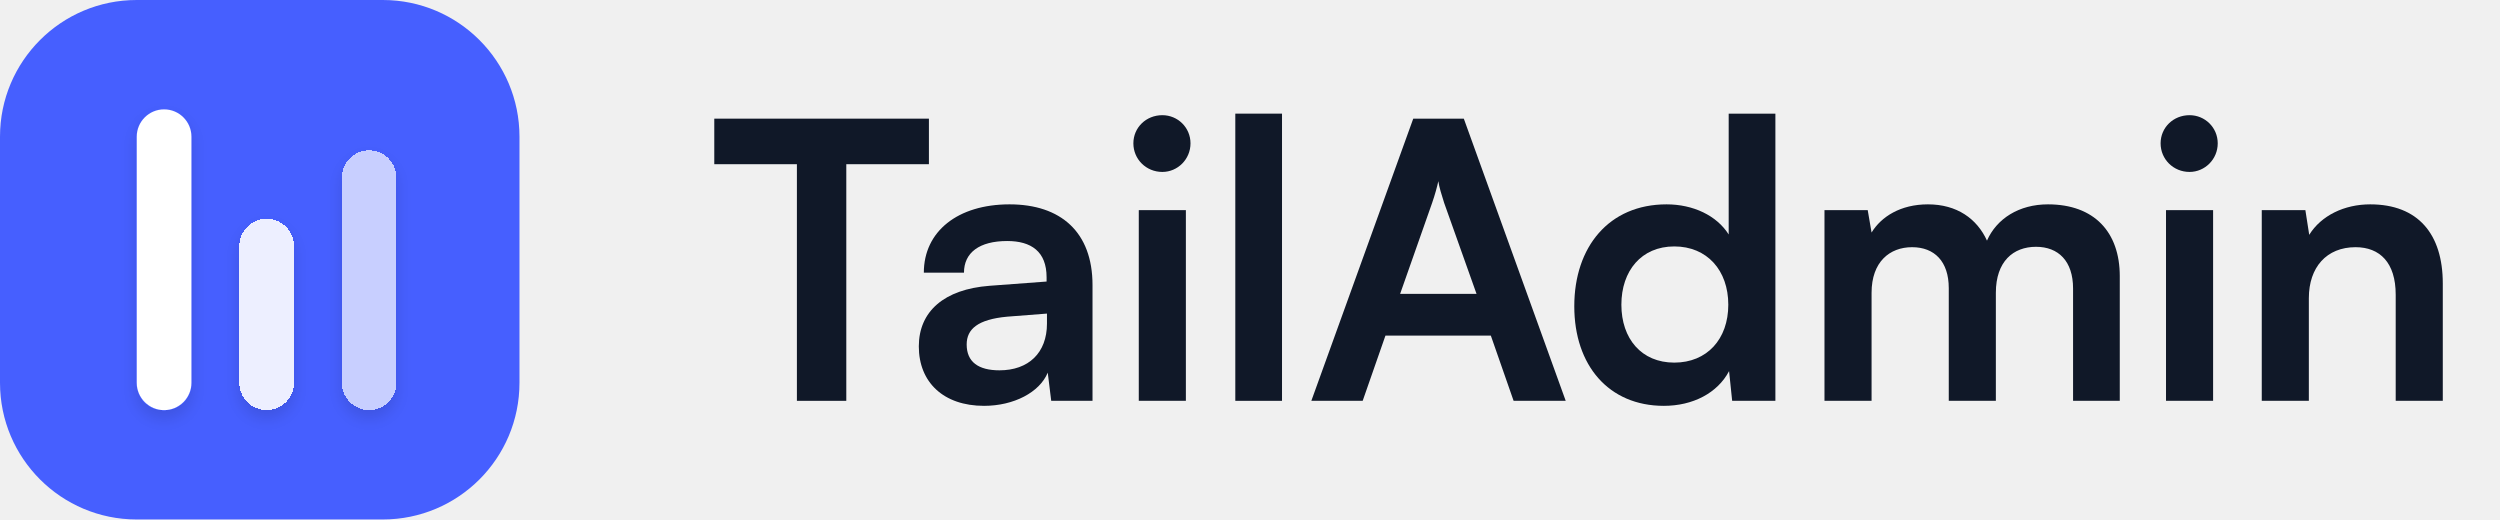
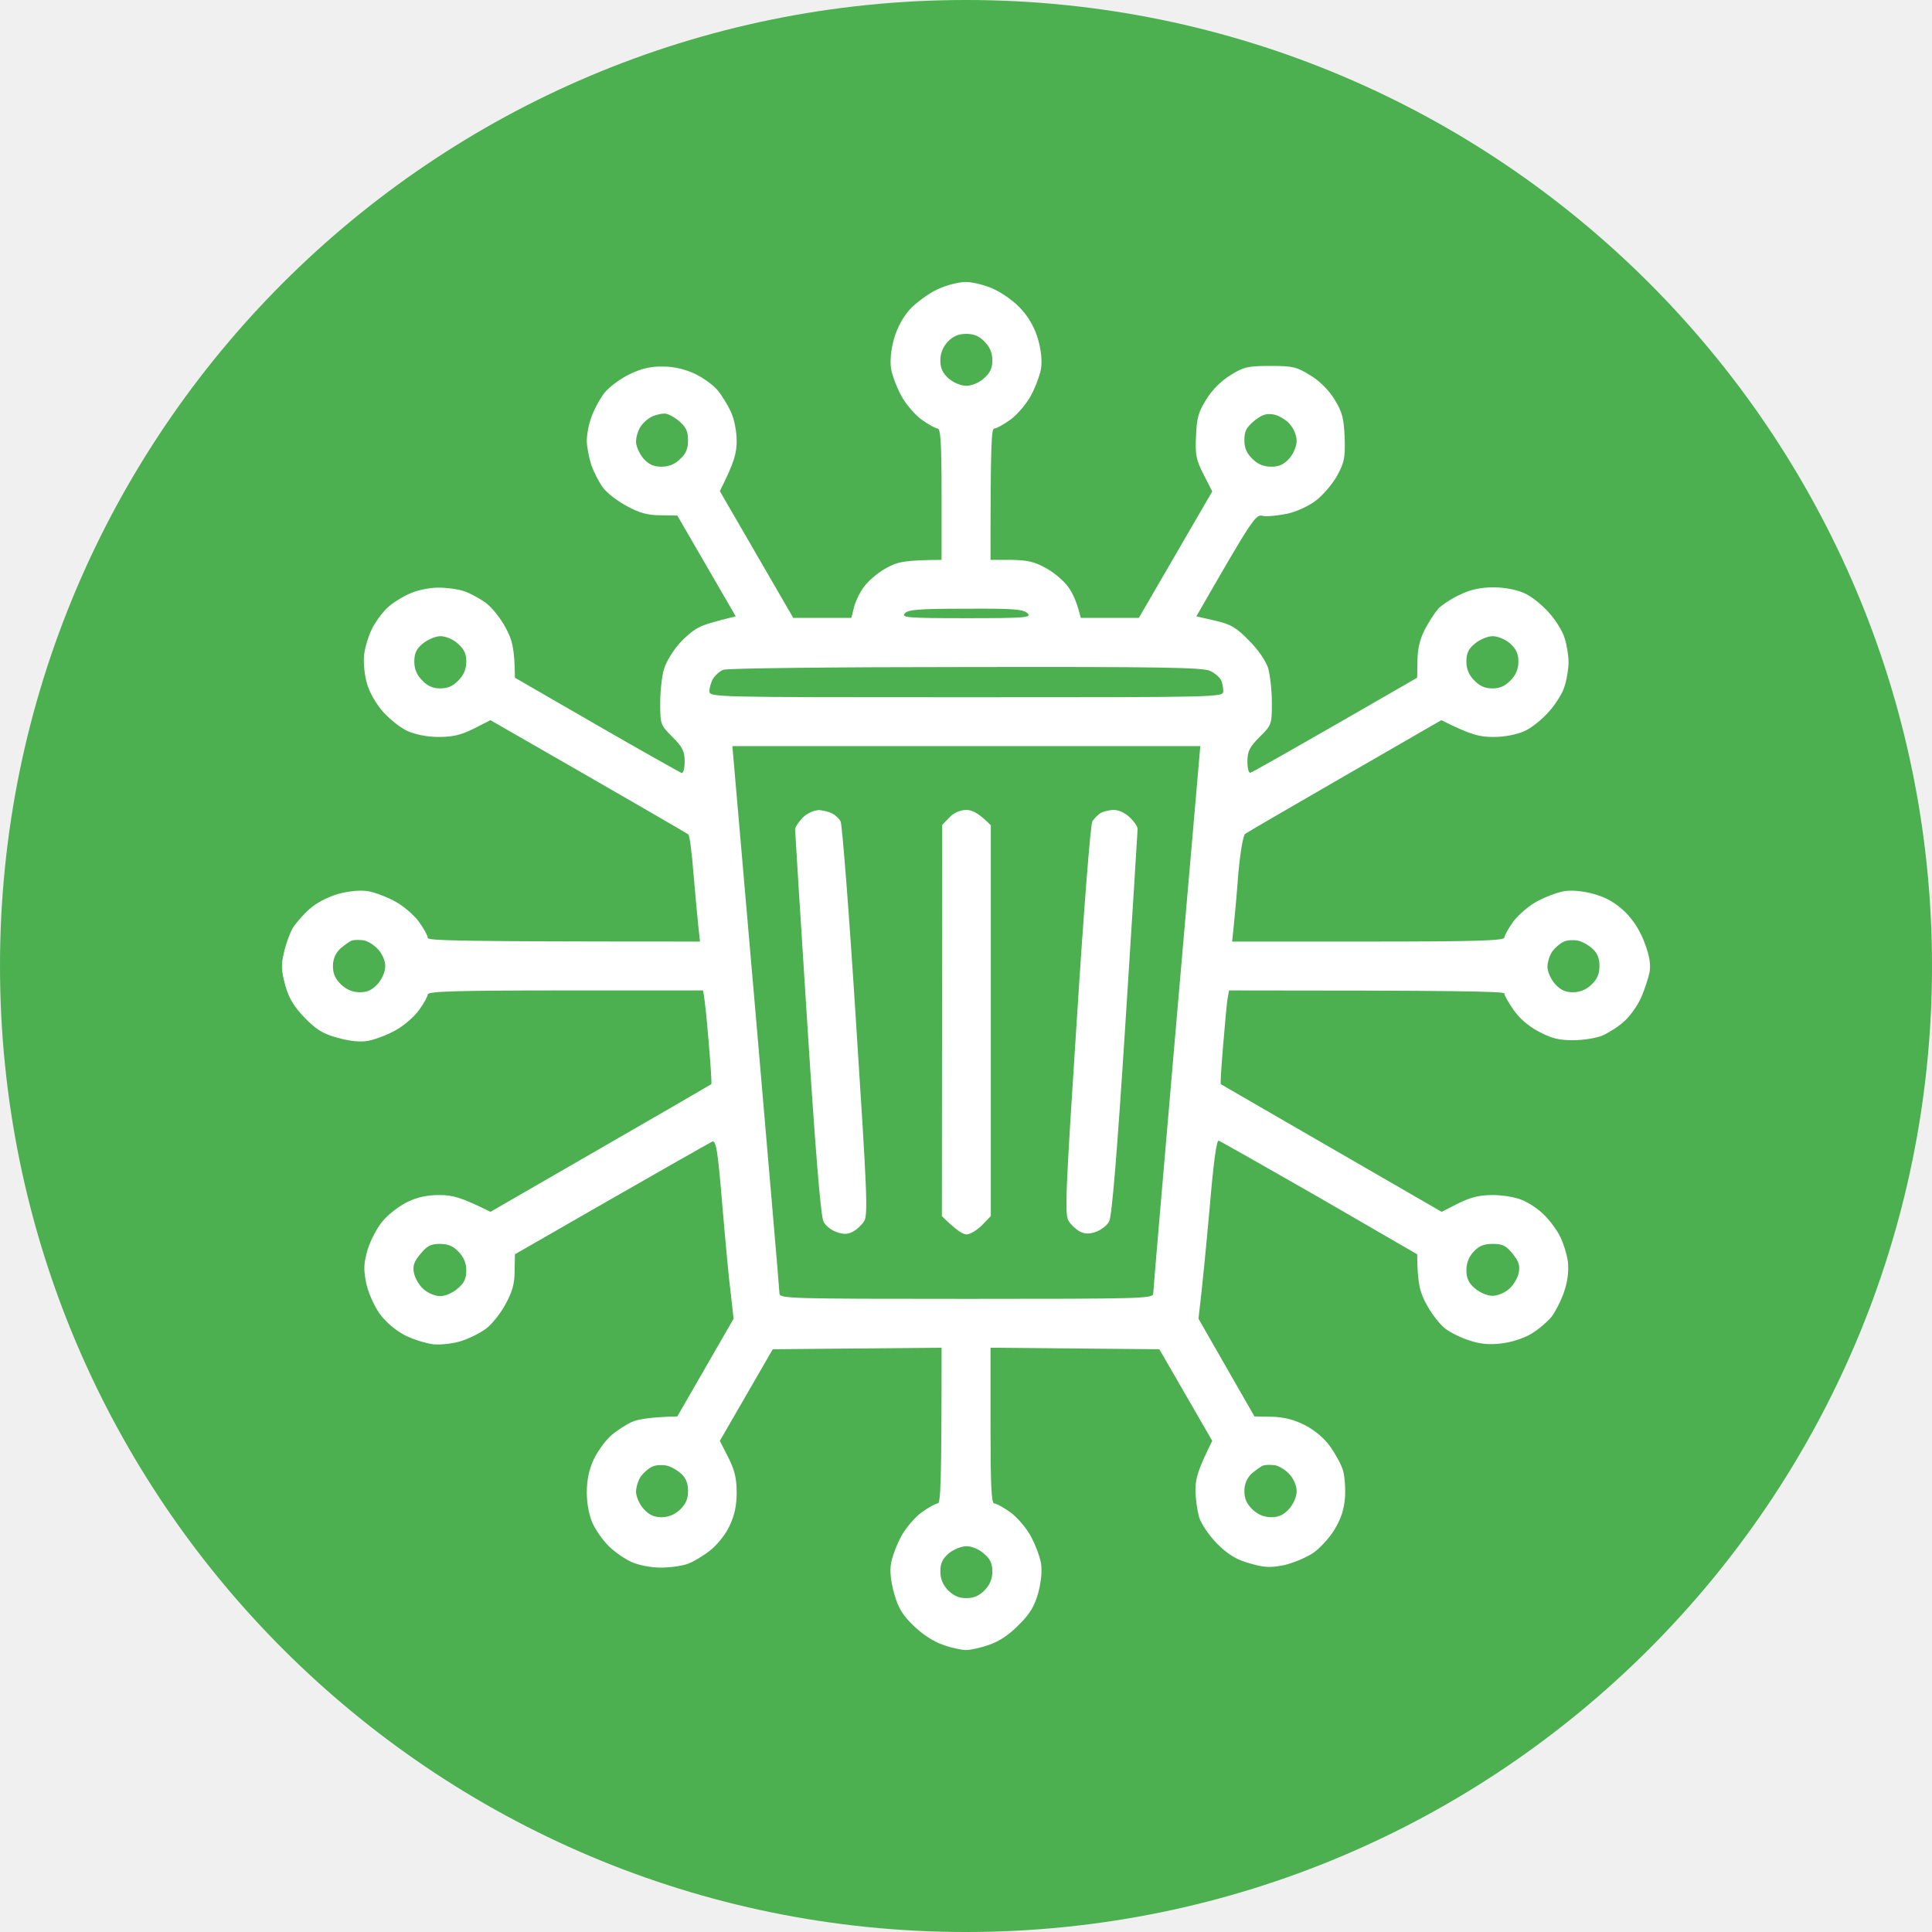
- <svg xmlns="http://www.w3.org/2000/svg" width="154" height="32" viewBox="0 0 154 32" fill="none">
-   <path d="M0 8.421C0 3.77 3.77 0 8.421 0H23.579C28.23 0 32 3.77 32 8.421V23.579C32 28.23 28.23 32 23.579 32H8.421C3.77 32 0 28.23 0 23.579V8.421Z" fill="#465FFF" />
-   <g filter="url(#filter0_d_1624_24907)">
-     <path d="M8.424 8.422C8.424 7.491 9.178 6.737 10.108 6.737V6.737C11.038 6.737 11.792 7.491 11.792 8.422V23.579C11.792 24.51 11.038 25.264 10.108 25.264V25.264C9.178 25.264 8.424 24.51 8.424 23.579V8.422Z" fill="white" />
-   </g>
-   <g filter="url(#filter1_d_1624_24907)">
-     <path d="M14.742 15.157C14.742 14.227 15.496 13.473 16.426 13.473V13.473C17.357 13.473 18.111 14.227 18.111 15.157V23.578C18.111 24.508 17.357 25.262 16.426 25.262V25.262C15.496 25.262 14.742 24.508 14.742 23.578V15.157Z" fill="white" fill-opacity="0.9" shape-rendering="crispEdges" />
-   </g>
-   <g filter="url(#filter2_d_1624_24907)">
-     <path d="M21.055 10.946C21.055 10.016 21.809 9.262 22.739 9.262V9.262C23.669 9.262 24.423 10.016 24.423 10.946V23.578C24.423 24.508 23.669 25.262 22.739 25.262V25.262C21.809 25.262 21.055 24.508 21.055 23.578V10.946Z" fill="white" fill-opacity="0.7" shape-rendering="crispEdges" />
-   </g>
-   <path d="M44 10.115H49.089V24.691H52.132V10.115H57.221V7.309H44V10.115Z" fill="#101828" />
-   <path d="M60.617 25C62.448 25 64.042 24.168 64.541 22.955L64.755 24.691H67.299V17.558C67.299 14.3 65.349 12.588 62.187 12.588C59.001 12.588 56.908 14.252 56.908 16.797H59.381C59.381 15.56 60.332 14.847 62.044 14.847C63.519 14.847 64.47 15.489 64.47 17.082V17.343L60.95 17.605C58.168 17.819 56.599 19.174 56.599 21.338C56.599 23.549 58.121 25 60.617 25ZM61.569 22.812C60.261 22.812 59.547 22.289 59.547 21.219C59.547 20.268 60.237 19.674 62.044 19.507L64.493 19.317V19.935C64.493 21.742 63.352 22.812 61.569 22.812Z" fill="#101828" />
-   <path d="M71.6 10.591C72.551 10.591 73.335 9.806 73.335 8.831C73.335 7.856 72.551 7.095 71.6 7.095C70.601 7.095 69.816 7.856 69.816 8.831C69.816 9.806 70.601 10.591 71.6 10.591ZM70.149 24.691H73.05V12.944H70.149V24.691Z" fill="#101828" />
-   <path d="M78.972 24.691V7H76.095V24.691H78.972Z" fill="#101828" />
-   <path d="M83.941 24.691L85.344 20.672H91.835L93.238 24.691H96.448L90.171 7.309H87.056L80.778 24.691H83.941ZM88.221 12.493C88.387 12.017 88.53 11.494 88.601 11.161C88.649 11.518 88.815 12.041 88.958 12.493L90.955 18.104H86.247L88.221 12.493Z" fill="#101828" />
-   <path d="M102.493 25C104.276 25 105.798 24.215 106.511 22.86L106.701 24.691H109.364V7H106.487V14.443C105.75 13.277 104.3 12.588 102.659 12.588C99.116 12.588 96.976 15.203 96.976 18.865C96.976 22.503 99.092 25 102.493 25ZM103.135 22.337C101.113 22.337 99.877 20.863 99.877 18.77C99.877 16.678 101.113 15.18 103.135 15.18C105.156 15.18 106.463 16.654 106.463 18.77C106.463 20.886 105.156 22.337 103.135 22.337Z" fill="#101828" />
-   <path d="M115.289 24.691V18.033C115.289 16.131 116.406 15.227 117.785 15.227C119.164 15.227 120.044 16.107 120.044 17.748V24.691H122.945V18.033C122.945 16.107 124.015 15.203 125.418 15.203C126.797 15.203 127.701 16.083 127.701 17.771V24.691H130.578V17.011C130.578 14.3 129.008 12.588 126.155 12.588C124.372 12.588 122.993 13.468 122.398 14.823C121.78 13.468 120.543 12.588 118.76 12.588C117.072 12.588 115.883 13.349 115.289 14.324L115.051 12.944H112.388V24.691H115.289Z" fill="#101828" />
-   <path d="M134.876 10.591C135.827 10.591 136.612 9.806 136.612 8.831C136.612 7.856 135.827 7.095 134.876 7.095C133.877 7.095 133.093 7.856 133.093 8.831C133.093 9.806 133.877 10.591 134.876 10.591ZM133.426 24.691H136.327V12.944H133.426V24.691Z" fill="#101828" />
-   <path d="M142.225 24.691V18.366C142.225 16.464 143.318 15.227 145.102 15.227C146.6 15.227 147.575 16.178 147.575 18.152V24.691H150.476V17.462C150.476 14.419 148.954 12.588 146.005 12.588C144.412 12.588 142.985 13.277 142.248 14.466L142.011 12.944H139.324V24.691H142.225Z" fill="#101828" />
-   <defs>
-     <filter id="filter0_d_1624_24907" x="7.424" y="6.237" width="5.368" height="20.526" filterUnits="userSpaceOnUse" color-interpolation-filters="sRGB">
-       <feFlood flood-opacity="0" result="BackgroundImageFix" />
-       <feColorMatrix in="SourceAlpha" type="matrix" values="0 0 0 0 0 0 0 0 0 0 0 0 0 0 0 0 0 0 127 0" result="hardAlpha" />
-       <feOffset dy="0.5" />
-       <feGaussianBlur stdDeviation="0.5" />
-       <feComposite in2="hardAlpha" operator="out" />
-       <feColorMatrix type="matrix" values="0 0 0 0 0 0 0 0 0 0 0 0 0 0 0 0 0 0 0.12 0" />
-       <feBlend mode="normal" in2="BackgroundImageFix" result="effect1_dropShadow_1624_24907" />
-       <feBlend mode="normal" in="SourceGraphic" in2="effect1_dropShadow_1624_24907" result="shape" />
-     </filter>
-     <filter id="filter1_d_1624_24907" x="13.742" y="12.973" width="5.368" height="13.79" filterUnits="userSpaceOnUse" color-interpolation-filters="sRGB">
-       <feFlood flood-opacity="0" result="BackgroundImageFix" />
-       <feColorMatrix in="SourceAlpha" type="matrix" values="0 0 0 0 0 0 0 0 0 0 0 0 0 0 0 0 0 0 127 0" result="hardAlpha" />
-       <feOffset dy="0.5" />
-       <feGaussianBlur stdDeviation="0.5" />
-       <feComposite in2="hardAlpha" operator="out" />
-       <feColorMatrix type="matrix" values="0 0 0 0 0 0 0 0 0 0 0 0 0 0 0 0 0 0 0.12 0" />
-       <feBlend mode="normal" in2="BackgroundImageFix" result="effect1_dropShadow_1624_24907" />
-       <feBlend mode="normal" in="SourceGraphic" in2="effect1_dropShadow_1624_24907" result="shape" />
-     </filter>
-     <filter id="filter2_d_1624_24907" x="20.055" y="8.762" width="5.368" height="18" filterUnits="userSpaceOnUse" color-interpolation-filters="sRGB">
-       <feFlood flood-opacity="0" result="BackgroundImageFix" />
-       <feColorMatrix in="SourceAlpha" type="matrix" values="0 0 0 0 0 0 0 0 0 0 0 0 0 0 0 0 0 0 127 0" result="hardAlpha" />
-       <feOffset dy="0.5" />
-       <feGaussianBlur stdDeviation="0.5" />
-       <feComposite in2="hardAlpha" operator="out" />
-       <feColorMatrix type="matrix" values="0 0 0 0 0 0 0 0 0 0 0 0 0 0 0 0 0 0 0.12 0" />
-       <feBlend mode="normal" in2="BackgroundImageFix" result="effect1_dropShadow_1624_24907" />
-       <feBlend mode="normal" in="SourceGraphic" in2="effect1_dropShadow_1624_24907" result="shape" />
-     </filter>
-   </defs>
+ <svg xmlns="http://www.w3.org/2000/svg" width="400" height="400" viewBox="0 0 400 400" fill="none">
+   <circle cx="200" cy="200" r="200" fill="#4CAF50" />
+   <path fill-rule="evenodd" clip-rule="evenodd" d="M199.882 58.376C201.402 58.376 203.935 59.008 205.835 59.894C207.734 60.779 210.267 62.612 211.597 64.193C213.117 65.837 214.383 68.239 214.953 70.389C215.586 72.602 215.776 74.751 215.523 76.395C215.27 77.786 214.32 80.315 213.37 82.022C212.483 83.666 210.584 85.879 209.191 86.891C207.798 87.902 206.278 88.724 205.835 88.724C205.265 88.724 205.075 91.885 205.075 115.911H209.317C212.8 115.974 214.193 116.29 216.663 117.681C218.372 118.63 220.399 120.4 221.222 121.601C222.108 122.802 222.995 124.762 223.755 127.924H235.786L250.983 101.749L249.21 98.271C247.627 95.173 247.437 94.162 247.627 90.242C247.753 86.575 248.133 85.247 249.78 82.655C250.919 80.758 252.819 78.861 254.782 77.66C257.505 75.953 258.391 75.763 263.014 75.763C267.7 75.763 268.46 75.953 271.309 77.723C273.209 78.861 275.108 80.758 276.311 82.718C277.894 85.31 278.211 86.511 278.401 90.558C278.528 94.794 278.338 95.742 276.818 98.524C275.868 100.231 273.905 102.507 272.512 103.582C271.056 104.72 268.523 105.921 266.497 106.364C264.597 106.743 262.317 106.996 261.431 106.807C259.974 106.427 259.468 107.123 247.69 127.608L251.553 128.493C254.845 129.251 255.922 129.884 258.581 132.602C260.544 134.562 262.064 136.838 262.571 138.356C262.951 139.747 263.33 142.971 263.33 145.437C263.33 149.989 263.267 150.116 260.798 152.581C258.708 154.668 258.265 155.553 258.265 157.639C258.265 159.03 258.518 160.105 258.898 159.979C259.215 159.915 267.13 155.49 293.408 140.316L293.471 136.838C293.471 134.436 293.978 132.349 294.928 130.453C295.751 128.872 297.017 126.912 297.714 126.09C298.474 125.268 300.5 123.94 302.273 123.119C304.489 122.044 306.579 121.601 309.238 121.601C311.518 121.601 314.051 122.107 315.571 122.802C316.964 123.371 319.243 125.205 320.636 126.786C322.029 128.303 323.549 130.706 323.929 132.096C324.372 133.424 324.752 135.7 324.752 137.091C324.752 138.482 324.372 140.758 323.929 142.086C323.549 143.477 322.029 145.88 320.636 147.397C319.243 148.978 316.964 150.811 315.571 151.38C314.051 152.076 311.518 152.581 309.238 152.581C306.326 152.581 304.616 152.202 298.411 149.104L278.464 160.611C267.51 166.933 258.265 172.308 257.821 172.624C257.378 172.94 256.808 176.227 256.365 181.033C256.049 185.395 255.605 190.263 255.099 194.942H283.277C305.376 194.942 311.455 194.752 311.455 194.12C311.455 193.741 312.278 192.223 313.291 190.832C314.304 189.441 316.52 187.545 318.167 186.66C319.876 185.711 322.409 184.763 323.802 184.51C325.449 184.257 327.602 184.447 329.945 185.079C332.604 185.838 334.377 186.849 336.403 188.746C338.219 190.558 339.591 192.729 340.519 195.258C341.532 197.914 341.786 199.684 341.532 201.265C341.279 202.466 340.519 204.868 339.759 206.575C339 208.282 337.353 210.559 336.15 211.57C334.947 212.645 332.921 213.909 331.718 214.415C330.514 214.921 327.792 215.364 325.702 215.364C322.663 215.364 321.206 214.984 318.483 213.53C316.33 212.392 314.431 210.685 313.291 208.978C312.278 207.524 311.455 206.07 311.455 205.69C311.455 205.248 301.513 205.058 254.465 205.058L254.212 206.449C254.022 207.271 253.642 211.633 253.262 216.122C252.882 220.611 252.629 224.405 252.756 224.468C252.819 224.531 263.141 230.474 298.474 250.896L301.957 249.126C304.553 247.861 306.326 247.419 309.049 247.419C311.075 247.419 313.798 247.861 315.064 248.43C316.394 248.936 318.42 250.264 319.56 251.402C320.763 252.54 322.283 254.563 322.979 255.954C323.676 257.345 324.436 259.748 324.626 261.328C324.816 263.162 324.562 265.311 323.866 267.334C323.296 269.105 322.093 271.444 321.27 272.582C320.383 273.657 318.483 275.301 316.964 276.186C315.507 277.071 312.784 277.956 310.822 278.146C308.352 278.462 306.452 278.272 304.173 277.514C302.4 276.945 300.12 275.807 299.107 274.985C298.094 274.163 296.384 272.013 295.371 270.116C293.978 267.587 293.471 265.817 293.408 259.684L273.209 247.988C262.064 241.602 252.692 236.291 252.313 236.165C251.869 236.038 251.236 240.717 250.476 249.758C249.78 257.345 249.02 265.691 248.133 273.025L259.721 293.257L263.267 293.32C265.737 293.383 267.826 293.889 270.106 295.027C272.195 296.102 274.158 297.746 275.362 299.453C276.438 300.907 277.641 303.12 278.021 304.321C278.401 305.522 278.591 308.115 278.464 310.075C278.274 312.54 277.641 314.437 276.311 316.65C275.298 318.357 273.272 320.57 271.879 321.518C270.486 322.467 267.763 323.605 265.863 324.047C262.951 324.616 261.747 324.553 258.708 323.668C255.985 322.909 254.339 321.898 252.059 319.685C250.286 317.851 248.767 315.638 248.26 314.121C247.88 312.73 247.5 310.201 247.5 308.431C247.5 306.218 248.007 304.258 250.983 298.315L240.028 279.347L205.075 279.031V295.153C205.075 307.609 205.265 311.276 205.835 311.276C206.278 311.276 207.798 312.098 209.191 313.109C210.584 314.121 212.483 316.334 213.37 317.978C214.32 319.685 215.27 322.214 215.523 323.605C215.776 325.248 215.586 327.398 214.953 329.801C214.193 332.519 213.243 334.163 210.9 336.439C208.937 338.462 206.848 339.853 204.758 340.549C202.985 341.181 200.896 341.624 200.009 341.624C199.123 341.624 196.97 341.181 195.26 340.549C193.297 339.917 190.954 338.336 189.118 336.566C186.838 334.353 185.952 332.899 185.129 329.927C184.432 327.398 184.179 325.312 184.495 323.605C184.749 322.214 185.698 319.685 186.648 317.978C187.535 316.334 189.434 314.121 190.827 313.109C192.221 312.098 193.74 311.276 194.12 311.276C194.753 311.276 194.943 307.609 194.943 279.031L159.99 279.347L149.035 298.315L150.808 301.792C152.138 304.447 152.518 306.155 152.518 309.063C152.518 311.782 152.075 313.742 150.998 316.018C150.175 317.788 148.339 320.001 147.009 321.012C145.679 322.087 143.653 323.289 142.513 323.731C141.437 324.174 138.841 324.553 136.814 324.553C134.725 324.553 132.129 324.047 130.672 323.352C129.279 322.719 127.189 321.265 125.986 320.064C124.783 318.863 123.327 316.776 122.694 315.385C121.997 313.868 121.491 311.339 121.491 309.063C121.491 306.407 121.934 304.321 122.947 302.108C123.77 300.401 125.416 298.125 126.62 297.113C127.823 296.102 129.786 294.837 130.989 294.332C132.192 293.826 134.788 293.383 140.234 293.257L151.885 273.025L151.315 267.967C150.935 265.185 150.175 256.839 149.542 249.442C148.592 238.061 148.275 236.101 147.452 236.354C146.946 236.607 137.511 241.918 106.61 259.684L106.547 263.162C106.547 265.817 106.04 267.524 104.647 270.053C103.634 271.95 101.798 274.226 100.594 275.111C99.391 275.996 97.112 277.134 95.529 277.64C93.946 278.146 91.413 278.462 89.83 278.336C88.247 278.146 85.524 277.324 83.814 276.439C81.851 275.427 79.888 273.72 78.622 272.013C77.482 270.433 76.279 267.714 75.836 265.754C75.266 262.909 75.266 261.644 76.089 258.799C76.659 256.902 78.052 254.184 79.255 252.793C80.395 251.402 82.738 249.632 84.321 248.873C86.347 247.861 88.5 247.419 90.906 247.419C93.692 247.419 95.465 247.861 101.544 250.896L124.34 237.745C136.878 230.538 147.199 224.531 147.262 224.468C147.389 224.405 147.136 220.611 146.756 216.122C146.376 211.633 145.996 207.271 145.553 205.058H117.058C94.706 205.058 88.563 205.248 88.563 205.88C88.563 206.259 87.74 207.777 86.727 209.168C85.714 210.559 83.498 212.455 81.851 213.34C80.142 214.289 77.609 215.237 76.216 215.49C74.506 215.806 72.416 215.553 69.884 214.858C66.844 214.036 65.451 213.151 63.045 210.685C60.829 208.346 59.816 206.702 59.056 203.983C58.232 200.948 58.169 199.747 58.802 197.155C59.182 195.448 60.005 193.172 60.639 192.097C61.335 191.022 62.855 189.252 64.121 188.177C65.514 186.912 67.857 185.711 70.01 185.079C72.416 184.447 74.569 184.257 76.216 184.51C77.609 184.763 80.142 185.711 81.851 186.66C83.498 187.545 85.714 189.441 86.727 190.832C87.74 192.223 88.563 193.741 88.563 194.183C88.563 194.752 94.642 194.942 144.919 194.942L144.603 191.97C144.413 190.263 143.97 185.395 143.59 181.033C143.273 176.67 142.766 172.94 142.513 172.75C142.26 172.56 132.952 167.123 101.544 149.104L98.062 150.874C95.402 152.202 93.692 152.581 90.78 152.581C88.5 152.581 85.967 152.076 84.448 151.38C83.054 150.811 80.775 148.978 79.382 147.46C77.862 145.753 76.469 143.351 75.962 141.454C75.456 139.683 75.203 137.154 75.392 135.511C75.582 133.93 76.342 131.527 77.039 130.137C77.735 128.746 79.129 126.849 80.142 125.9C81.091 124.952 83.181 123.624 84.764 122.929C86.41 122.17 88.943 121.664 90.78 121.664C92.489 121.664 94.959 121.981 96.162 122.423C97.428 122.866 99.391 123.94 100.594 124.826C101.798 125.711 103.634 127.987 104.647 129.884C106.04 132.413 106.547 134.183 106.61 140.316L123.58 150.116C132.888 155.49 140.804 159.915 141.12 160.042C141.5 160.105 141.753 159.03 141.753 157.639C141.753 155.553 141.31 154.668 139.221 152.581C136.751 150.116 136.688 149.989 136.688 145.5C136.688 142.971 137.068 139.747 137.511 138.419C137.891 137.091 139.284 134.815 140.487 133.424C141.69 132.033 143.526 130.453 144.603 129.947C145.616 129.378 147.832 128.682 152.328 127.608L140.234 106.743L136.688 106.68C134.091 106.68 132.318 106.174 129.786 104.783C127.886 103.772 125.733 102.128 124.91 101.053C124.087 99.978 123.01 97.892 122.44 96.311C121.934 94.731 121.491 92.454 121.491 91.253C121.491 90.052 121.87 87.839 122.44 86.385C122.947 84.868 124.15 82.655 125.1 81.39C126.113 80.126 128.393 78.419 130.356 77.47C132.888 76.269 134.788 75.826 137.321 75.89C139.6 75.89 141.88 76.459 143.906 77.407C145.616 78.229 147.706 79.746 148.592 80.821C149.479 81.896 150.682 83.856 151.315 85.247C152.011 86.701 152.518 89.293 152.518 91.253C152.518 93.845 152.075 95.616 149.035 101.685L164.232 127.924H176.264L176.77 125.9C177.023 124.762 177.91 122.802 178.796 121.601C179.62 120.4 181.646 118.63 183.356 117.681C185.825 116.29 187.218 115.974 194.943 115.911V102.318C194.943 91.885 194.753 88.724 194.12 88.724C193.74 88.724 192.221 87.902 190.827 86.891C189.434 85.879 187.535 83.666 186.648 82.022C185.698 80.315 184.749 77.786 184.495 76.395C184.242 74.751 184.432 72.602 185.065 70.263C185.762 67.797 186.902 65.71 188.421 64.003C189.751 62.612 192.221 60.779 193.994 59.957C195.767 59.072 198.363 58.44 199.819 58.376H199.882ZM194.69 74.625C194.69 76.206 195.133 77.217 196.4 78.355C197.413 79.24 198.996 79.873 200.072 79.873C201.149 79.873 202.732 79.24 203.682 78.355C205.011 77.217 205.455 76.206 205.455 74.625C205.455 73.108 204.948 71.843 203.872 70.768C202.732 69.567 201.655 69.124 200.009 69.124C198.426 69.124 197.286 69.63 196.21 70.768C195.197 71.864 194.69 73.15 194.69 74.625ZM132.698 88.218C132.129 89.04 131.685 90.431 131.685 91.443C131.685 92.391 132.382 93.909 133.205 94.92C134.345 96.185 135.358 96.627 136.941 96.627C138.461 96.627 139.727 96.121 140.804 95.047C142.07 93.909 142.45 92.834 142.45 91.127C142.45 89.23 142.007 88.408 140.55 87.144C139.474 86.258 138.144 85.563 137.511 85.626C136.941 85.626 135.801 85.879 135.105 86.195C134.345 86.511 133.268 87.397 132.698 88.218ZM257.632 91.127C257.632 92.771 258.138 93.909 259.341 95.047C260.418 96.121 261.684 96.627 263.204 96.627C264.787 96.627 265.8 96.185 266.94 94.92C267.826 93.909 268.46 92.328 268.46 91.253C268.46 90.178 267.826 88.661 267.003 87.776C266.243 86.891 264.724 86.006 263.71 85.816C262.191 85.563 261.304 85.816 259.658 87.144C258.011 88.534 257.632 89.293 257.632 91.127ZM200.072 127.987C212.483 127.987 213.623 127.86 212.737 126.975C211.913 126.153 209.951 125.964 200.009 126.027C190.194 126.027 188.041 126.217 187.345 126.975C186.522 127.86 187.851 127.987 200.072 127.987ZM85.777 136.965C85.777 138.482 86.284 139.747 87.36 140.822C88.5 142.023 89.576 142.529 91.16 142.529C92.743 142.529 93.819 142.023 94.959 140.822C96.035 139.747 96.542 138.482 96.542 136.965C96.542 135.384 96.099 134.373 94.769 133.235C93.819 132.349 92.236 131.717 91.223 131.717C90.146 131.717 88.563 132.413 87.55 133.235C86.221 134.309 85.777 135.258 85.777 136.965ZM303.603 136.965C303.603 138.482 304.109 139.747 305.186 140.822C306.326 142.023 307.402 142.529 308.985 142.529C310.568 142.529 311.645 142.023 312.784 140.822C313.861 139.747 314.368 138.482 314.368 136.965C314.368 135.384 313.924 134.373 312.658 133.235C311.645 132.349 310.062 131.717 309.049 131.717C307.972 131.717 306.389 132.413 305.376 133.235C304.046 134.309 303.603 135.258 303.603 136.965ZM147.642 140.505C147.199 141.264 146.882 142.402 146.882 143.098C146.882 144.362 147.326 144.362 200.072 144.362C252.819 144.362 253.262 144.362 253.262 143.098C253.262 142.402 253.072 141.391 252.819 140.822C252.502 140.252 251.553 139.367 250.603 138.925C249.146 138.166 239.902 138.04 199.946 138.103C173.034 138.103 150.428 138.356 149.732 138.672C148.972 138.988 148.085 139.81 147.642 140.505ZM156.507 210.622C159.167 241.476 161.383 267.208 161.383 267.84C161.446 268.852 163.726 268.915 200.072 268.915C236.419 268.915 238.698 268.852 238.762 267.84C238.762 267.208 240.978 241.476 243.638 210.622L248.513 154.478H151.631L156.507 210.622ZM70.39 196.459C69.44 197.408 68.934 198.546 68.934 200.063C68.934 201.581 69.44 202.719 70.643 203.857C71.72 204.868 72.986 205.437 74.506 205.437C76.089 205.437 77.102 204.932 78.242 203.667C79.129 202.655 79.762 201.138 79.762 200C79.762 198.925 79.129 197.471 78.305 196.586C77.545 195.701 76.216 194.879 75.329 194.689C74.443 194.563 73.303 194.563 72.796 194.752C72.29 194.942 71.213 195.764 70.39 196.459ZM321.396 196.965C320.826 197.787 320.383 199.241 320.383 200.19C320.383 201.138 321.08 202.719 321.903 203.667C323.043 204.932 324.056 205.437 325.639 205.437C327.158 205.437 328.425 204.868 329.501 203.857C330.704 202.719 331.148 201.581 331.148 200.063C331.19 198.546 330.726 197.345 329.755 196.459C328.931 195.701 327.602 194.942 326.715 194.752C325.829 194.563 324.499 194.626 323.802 194.942C323.043 195.258 321.966 196.207 321.396 196.965ZM85.714 263.541C85.904 264.616 86.79 266.133 87.677 266.892C88.563 267.714 90.083 268.346 91.16 268.346C92.236 268.346 93.756 267.651 94.769 266.765C96.099 265.691 96.542 264.679 96.542 263.035C96.542 261.518 96.035 260.317 94.959 259.178C93.819 257.977 92.743 257.535 91.033 257.535C89.197 257.535 88.373 257.977 87.044 259.621C85.714 261.202 85.397 262.087 85.714 263.604V263.541ZM303.603 262.972C303.603 264.616 304.046 265.627 305.313 266.702C306.326 267.587 307.909 268.283 308.985 268.283C310.062 268.283 311.581 267.651 312.468 266.829C313.354 266.07 314.241 264.553 314.431 263.541C314.747 262.024 314.431 261.138 313.164 259.558C311.835 257.914 311.075 257.535 309.112 257.535C307.276 257.535 306.262 257.914 305.123 259.115C304.109 260.211 303.603 261.497 303.603 262.972ZM132.698 305.649C132.129 306.471 131.685 307.925 131.685 308.873C131.685 309.822 132.382 311.402 133.205 312.351C134.345 313.615 135.358 314.121 136.941 314.121C138.461 314.121 139.727 313.552 140.804 312.54C142.007 311.402 142.45 310.264 142.45 308.747C142.492 307.229 142.028 306.028 141.057 305.143C140.234 304.384 138.904 303.626 138.017 303.436C137.131 303.246 135.801 303.309 135.105 303.626C134.345 303.942 133.268 304.89 132.698 305.649ZM259.088 305.143C258.138 306.091 257.632 307.229 257.632 308.747C257.632 310.264 258.138 311.402 259.341 312.54C260.418 313.552 261.684 314.121 263.204 314.121C264.787 314.121 265.8 313.615 266.94 312.351C267.826 311.339 268.46 309.822 268.46 308.747C268.46 307.609 267.826 306.155 267.003 305.269C266.243 304.384 264.914 303.562 264.027 303.373C263.141 303.246 262.001 303.246 261.494 303.436C260.988 303.626 259.911 304.447 259.088 305.143ZM194.69 325.312C194.69 326.892 195.197 328.094 196.273 329.232C197.413 330.37 198.489 330.875 200.072 330.875C201.655 330.875 202.732 330.37 203.872 329.232C204.948 328.094 205.455 326.892 205.455 325.375C205.455 323.731 205.011 322.719 203.682 321.645C202.732 320.76 201.149 320.127 200.136 320.127C199.059 320.127 197.476 320.76 196.463 321.581C195.133 322.719 194.69 323.668 194.69 325.312ZM169.361 167.692C170.248 167.755 171.514 168.008 172.211 168.388C172.907 168.704 173.731 169.462 174.047 170.095C174.364 170.727 175.82 189.252 177.213 211.38C179.556 247.482 179.746 251.655 178.86 252.919C178.353 253.678 177.277 254.69 176.453 255.069C175.44 255.575 174.554 255.575 173.161 255.069C172.084 254.69 170.881 253.741 170.501 252.919C169.931 251.971 168.792 237.872 167.145 212.013C165.752 190.263 164.612 172.118 164.612 171.675C164.676 171.169 165.372 170.158 166.195 169.273C167.019 168.451 168.475 167.755 169.361 167.755V167.692ZM200.072 167.692C201.275 167.692 202.542 168.261 205.138 170.853V251.781L203.302 253.678C202.289 254.69 200.832 255.575 200.136 255.575C199.376 255.575 197.919 254.69 195.007 251.781L195.07 170.79L196.59 169.209C197.54 168.261 198.806 167.692 200.072 167.692ZM230.593 167.692C231.67 167.692 233 168.324 233.949 169.273C234.836 170.095 235.532 171.169 235.532 171.612C235.532 172.055 234.393 190.2 233 211.95C231.353 237.808 230.213 251.908 229.643 252.856C229.264 253.678 227.997 254.626 226.984 255.006C225.591 255.511 224.704 255.511 223.628 255.006C222.868 254.626 221.792 253.615 221.285 252.856C220.399 251.592 220.589 247.355 222.931 211.317C224.388 188.303 225.781 170.664 226.161 170.031C226.541 169.462 227.301 168.704 227.87 168.324C228.44 168.008 229.643 167.692 230.593 167.692Z" fill="white" />
</svg>
